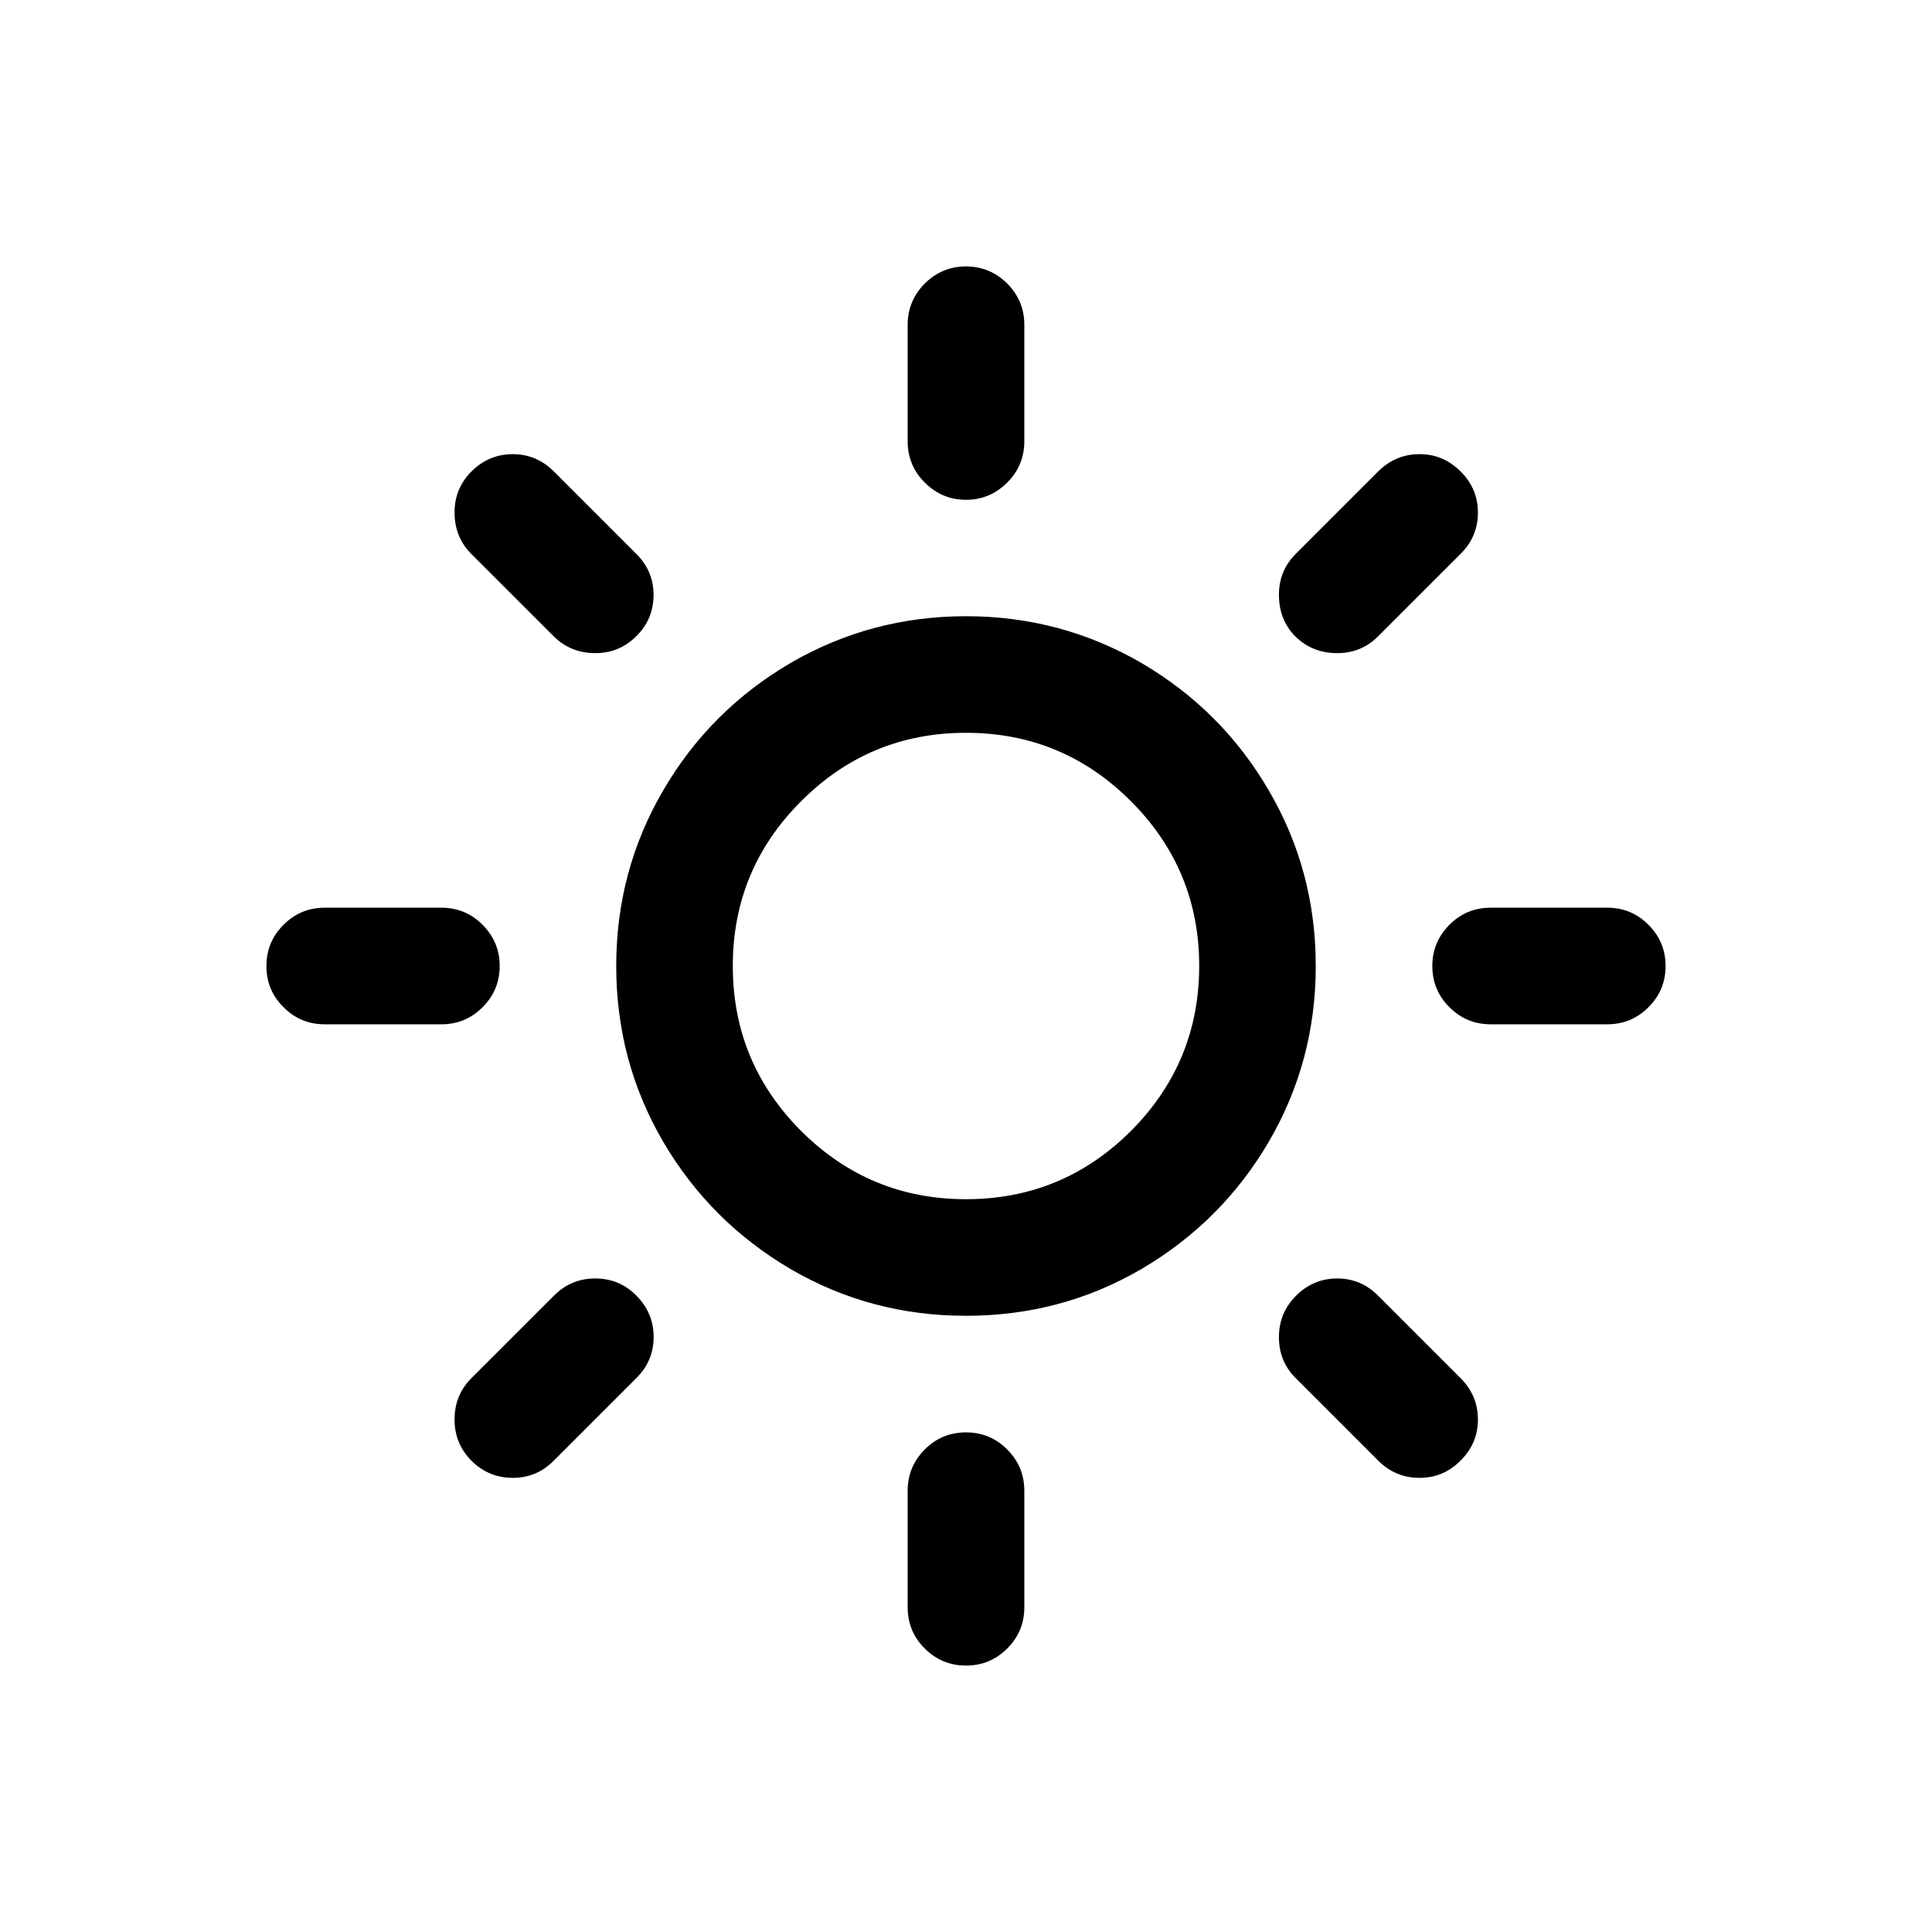
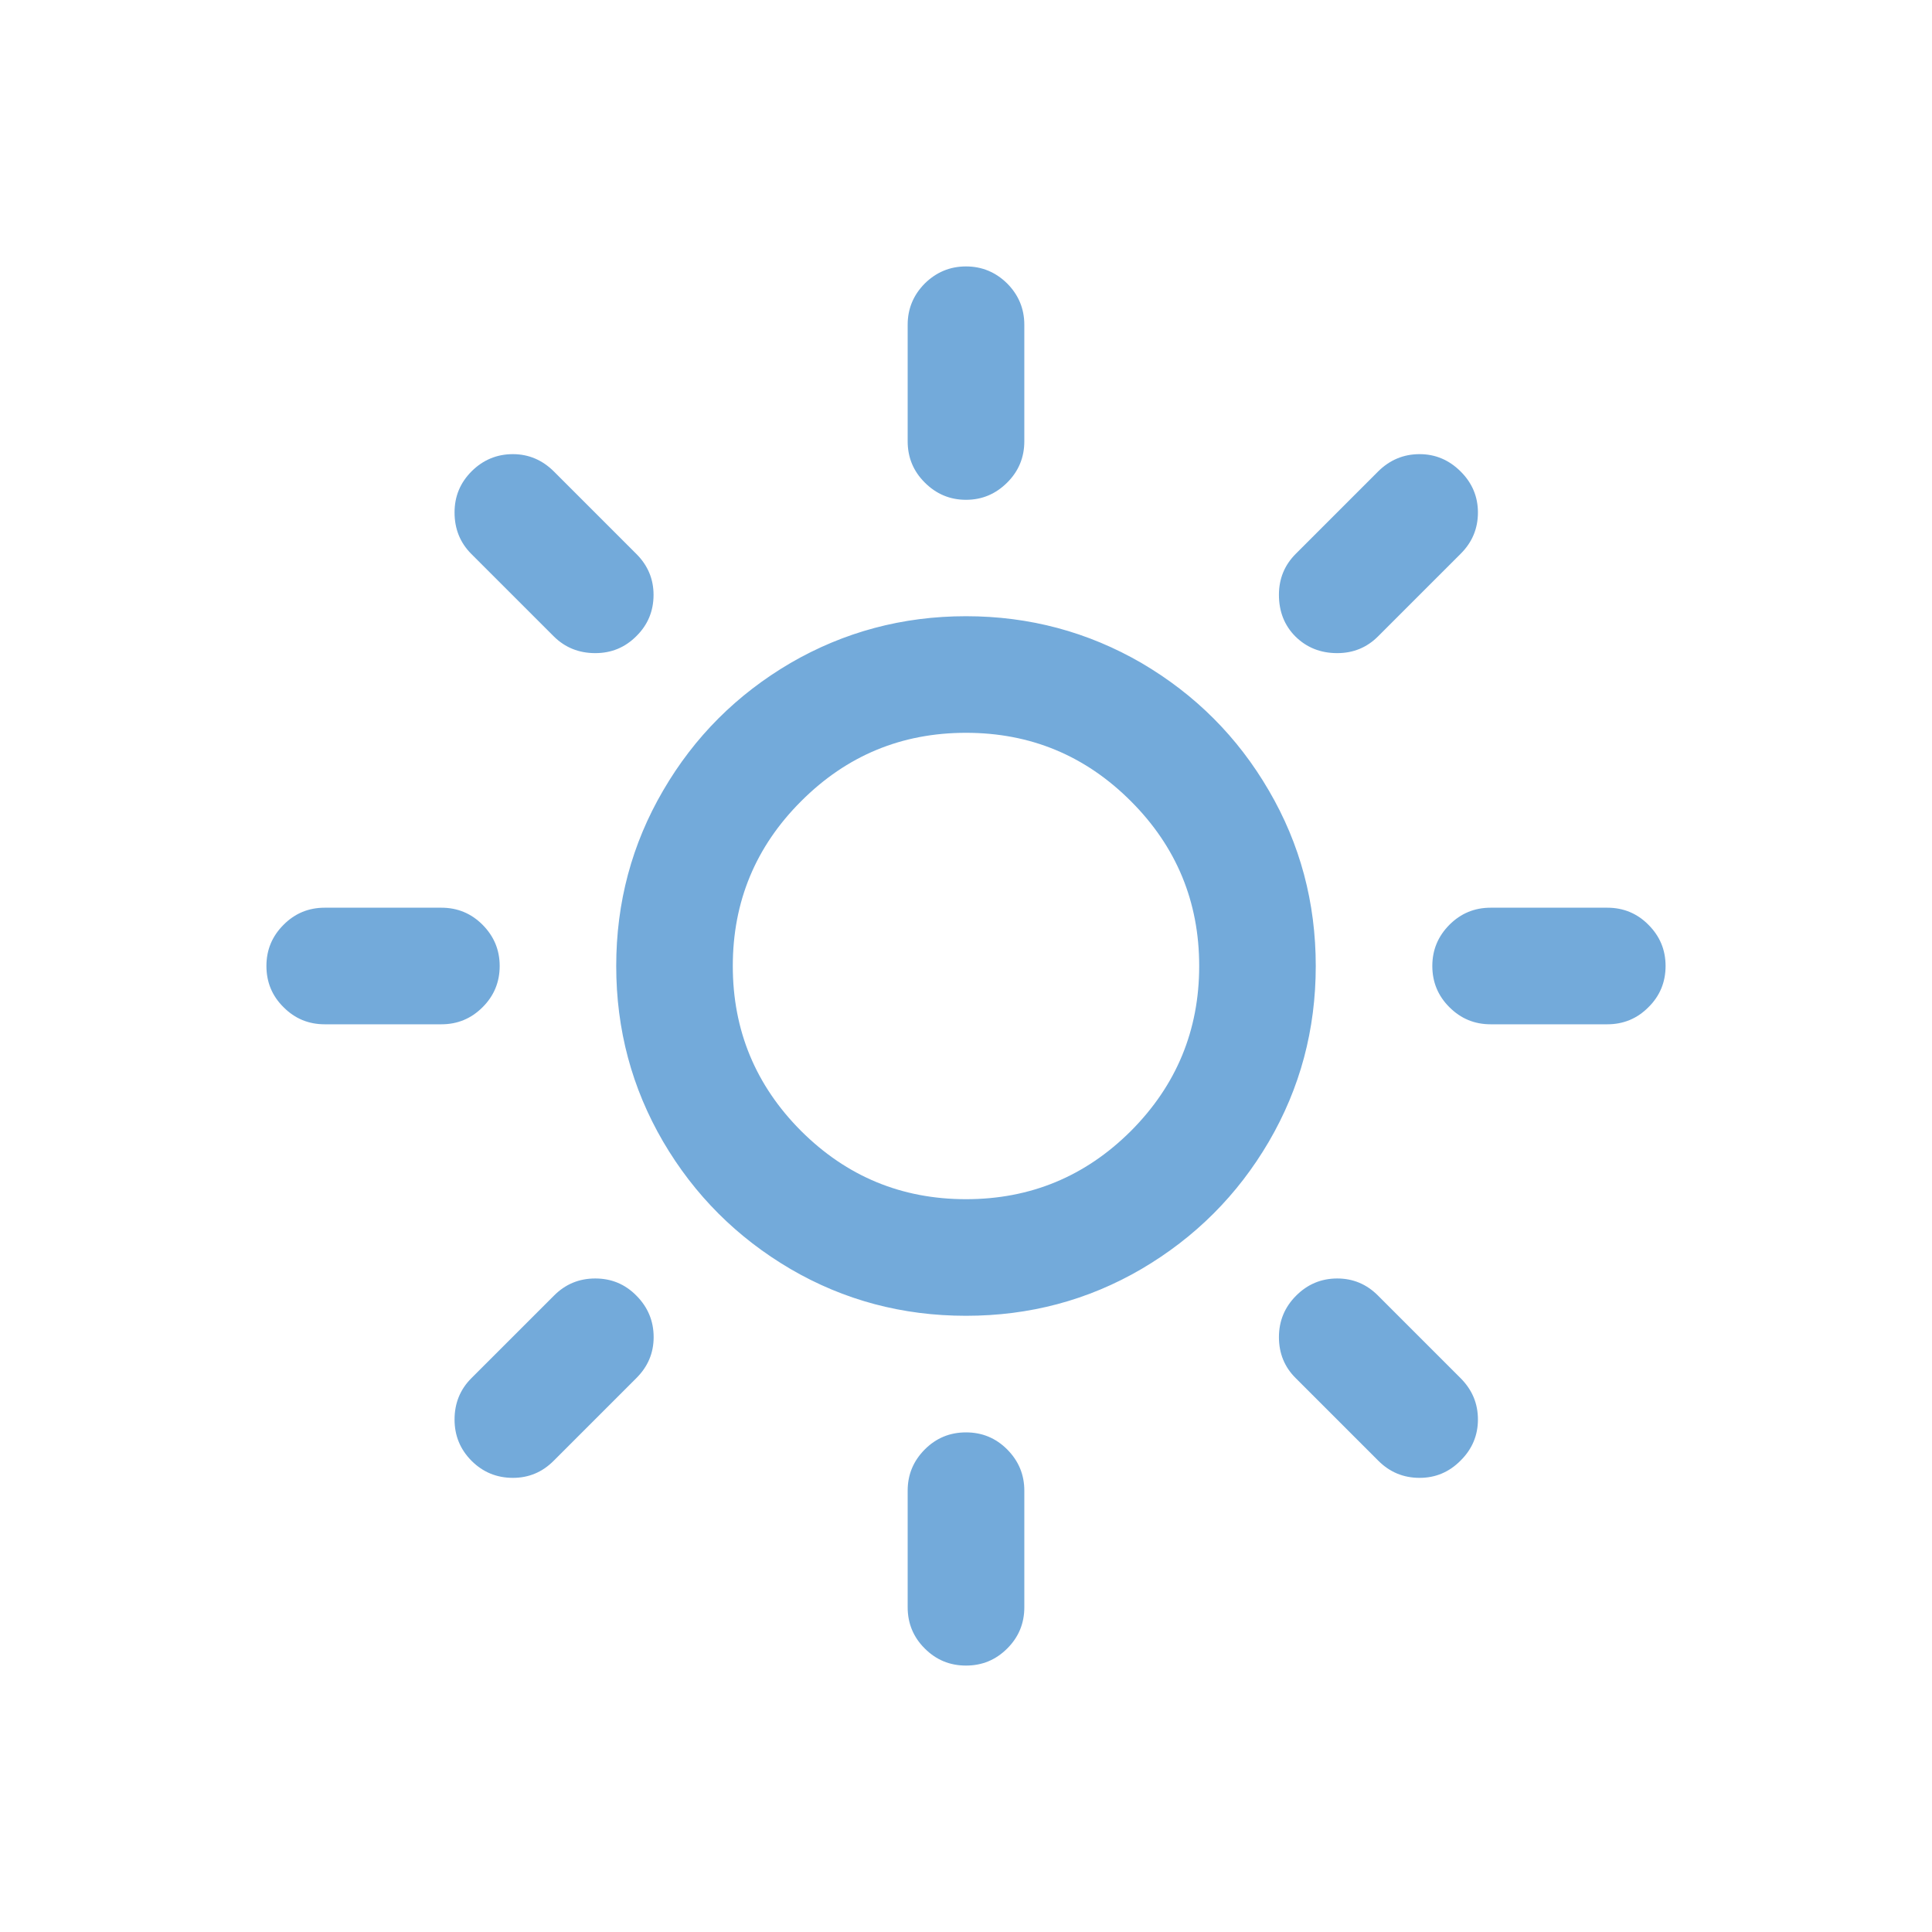
<svg xmlns="http://www.w3.org/2000/svg" t="1667734361517" class="icon" viewBox="0 0 1024 1024" version="1.1" p-id="11989" width="200" height="200">
-   <path d="M752.419 240.706c8.37 0 15.623 3.09 21.728 9.166 6.135 6.081 9.186 13.393 9.186 21.733 0 8.553-3.05 15.86-9.186 21.941l-43.674 43.669c-5.933 5.972-13.17 8.958-21.723 8.958-8.874 0-16.201-2.986-22.089-8.751-5.883-5.873-8.8-13.289-8.8-22.148 0-8.548 2.956-15.756 8.914-21.728l43.669-43.674c6.14-6.076 13.447-9.166 21.98-9.166z m37.662 240.395h61.798c8.528 0 15.82 2.986 21.837 9.062C879.783 496.244 882.789 503.452 882.789 512c0 8.553-3.006 15.86-9.072 21.837-6.017 6.076-13.309 9.062-21.837 9.062h-61.798c-8.528 0-15.801-2.986-21.867-9.062-6.017-5.977-9.057-13.289-9.057-21.837 0-8.553 3.04-15.761 9.057-21.837 6.066-6.076 13.339-9.062 21.867-9.062zM512 141.211c8.528 0 15.791 3.09 21.852 9.062 6.022 6.081 9.057 13.393 9.057 21.837v61.798c0 8.553-3.036 15.86-9.052 21.837-6.066 6.076-13.329 9.166-21.857 9.166-8.538 0-15.801-3.09-21.867-9.166-6.017-5.977-9.052-13.289-9.052-21.837V172.11c0-8.444 3.036-15.761 9.052-21.837C496.204 144.301 503.467 141.211 512.005 141.211zM271.813 240.706c8.365 0 15.613 3.09 21.743 9.166l43.669 43.674c6.14 6.076 9.171 13.388 9.171 21.728 0 8.553-3.011 15.865-9.057 21.837-6.031 6.081-13.304 9.062-21.852 9.062-8.696 0-16.028-2.986-21.951-8.854l-43.684-43.674c-5.972-5.972-8.929-13.284-8.929-22.04 0-8.553 3.006-15.761 9.072-21.837 6.017-5.972 13.309-9.062 21.857-9.062h-0.04z m436.937 436.913c8.365 0 15.608 2.986 21.723 9.166l43.674 43.674c6.135 6.18 9.186 13.388 9.186 21.936 0 8.345-3.05 15.657-9.186 21.733-6.111 6.18-13.358 9.166-21.723 9.166-8.528 0-15.84-2.986-21.98-9.166l-43.669-43.669c-5.957-5.873-8.914-13.185-8.914-21.733 0-8.553 3.011-15.865 9.057-21.941 6.031-6.076 13.329-9.166 21.852-9.166h-0.02zM512.005 388.404c-34.122 0-63.222 12.053-87.392 36.253-24.136 24.101-36.214 53.25-36.214 87.343 0 34.093 12.078 63.242 36.214 87.447C448.788 623.538 477.883 635.596 512 635.596c34.122 0 63.232-12.053 87.407-36.154C623.518 575.247 635.596 546.098 635.596 512c0-34.093-12.078-63.242-36.189-87.343C575.232 400.457 546.122 388.404 512 388.404zM172.12 481.101h61.798c8.538 0 15.801 2.986 21.867 9.062 6.017 6.081 9.057 13.289 9.057 21.837 0 8.553-3.04 15.86-9.057 21.837-6.066 6.076-13.329 9.062-21.867 9.062h-61.798c-8.528 0-15.81-2.986-21.837-9.062C144.217 527.86 141.211 520.548 141.211 512c0-8.553 3.006-15.761 9.072-21.837 6.031-6.076 13.309-9.062 21.837-9.062zM512.005 759.192c8.528 0 15.791 2.986 21.852 9.062 6.022 6.081 9.057 13.289 9.057 21.837v61.798c0 8.553-3.036 15.86-9.052 21.837C527.796 879.802 520.533 882.789 512 882.789c-8.538 0-15.801-2.986-21.867-9.062-6.017-5.977-9.052-13.289-9.052-21.837v-61.798c0-8.553 3.036-15.761 9.052-21.837 6.066-6.076 13.329-9.062 21.867-9.062z m-196.478-81.573c8.503 0 15.801 2.986 21.847 9.166 6.031 6.081 9.072 13.393 9.072 21.941 0 8.444-3.08 15.652-9.196 21.728l-43.674 43.674c-6.106 6.18-13.348 9.166-21.723 9.166-8.548 0-15.84-2.986-21.852-8.963-6.071-6.076-9.077-13.388-9.077-21.936 0-8.652 2.956-15.969 8.929-21.941l43.684-43.669c6.106-6.18 13.442-9.166 21.951-9.166h0.04zM512 326.606c33.628 0 64.651 8.345 93.048 24.818 28.427 16.69 50.922 39.14 67.464 67.568 16.572 28.328 24.868 59.326 24.868 93.009 0 33.682-8.276 64.68-24.868 93.107-16.582 28.328-39.086 50.778-67.464 67.464-28.363 16.582-59.376 24.823-93.048 24.823-33.668 0-64.67-8.241-93.058-24.818-28.378-16.69-50.862-39.145-67.464-67.469-16.582-28.427-24.868-59.425-24.868-93.107 0-33.682 8.316-64.68 24.868-93.009 16.552-28.427 39.037-50.877 67.464-67.563C447.354 334.946 478.372 326.606 512 326.606z" p-id="11990" />
+   <path d="M752.419 240.706c8.37 0 15.623 3.09 21.728 9.166 6.135 6.081 9.186 13.393 9.186 21.733 0 8.553-3.05 15.86-9.186 21.941l-43.674 43.669c-5.933 5.972-13.17 8.958-21.723 8.958-8.874 0-16.201-2.986-22.089-8.751-5.883-5.873-8.8-13.289-8.8-22.148 0-8.548 2.956-15.756 8.914-21.728l43.669-43.674c6.14-6.076 13.447-9.166 21.98-9.166z m37.662 240.395h61.798c8.528 0 15.82 2.986 21.837 9.062C879.783 496.244 882.789 503.452 882.789 512c0 8.553-3.006 15.86-9.072 21.837-6.017 6.076-13.309 9.062-21.837 9.062h-61.798c-8.528 0-15.801-2.986-21.867-9.062-6.017-5.977-9.057-13.289-9.057-21.837 0-8.553 3.04-15.761 9.057-21.837 6.066-6.076 13.339-9.062 21.867-9.062zM512 141.211c8.528 0 15.791 3.09 21.852 9.062 6.022 6.081 9.057 13.393 9.057 21.837v61.798c0 8.553-3.036 15.86-9.052 21.837-6.066 6.076-13.329 9.166-21.857 9.166-8.538 0-15.801-3.09-21.867-9.166-6.017-5.977-9.052-13.289-9.052-21.837V172.11c0-8.444 3.036-15.761 9.052-21.837C496.204 144.301 503.467 141.211 512.005 141.211zM271.813 240.706c8.365 0 15.613 3.09 21.743 9.166l43.669 43.674c6.14 6.076 9.171 13.388 9.171 21.728 0 8.553-3.011 15.865-9.057 21.837-6.031 6.081-13.304 9.062-21.852 9.062-8.696 0-16.028-2.986-21.951-8.854l-43.684-43.674c-5.972-5.972-8.929-13.284-8.929-22.04 0-8.553 3.006-15.761 9.072-21.837 6.017-5.972 13.309-9.062 21.857-9.062h-0.04z m436.937 436.913c8.365 0 15.608 2.986 21.723 9.166l43.674 43.674c6.135 6.18 9.186 13.388 9.186 21.936 0 8.345-3.05 15.657-9.186 21.733-6.111 6.18-13.358 9.166-21.723 9.166-8.528 0-15.84-2.986-21.98-9.166l-43.669-43.669c-5.957-5.873-8.914-13.185-8.914-21.733 0-8.553 3.011-15.865 9.057-21.941 6.031-6.076 13.329-9.166 21.852-9.166h-0.02zM512.005 388.404c-34.122 0-63.222 12.053-87.392 36.253-24.136 24.101-36.214 53.25-36.214 87.343 0 34.093 12.078 63.242 36.214 87.447C448.788 623.538 477.883 635.596 512 635.596c34.122 0 63.232-12.053 87.407-36.154C623.518 575.247 635.596 546.098 635.596 512c0-34.093-12.078-63.242-36.189-87.343C575.232 400.457 546.122 388.404 512 388.404zM172.12 481.101h61.798c8.538 0 15.801 2.986 21.867 9.062 6.017 6.081 9.057 13.289 9.057 21.837 0 8.553-3.04 15.86-9.057 21.837-6.066 6.076-13.329 9.062-21.867 9.062h-61.798c-8.528 0-15.81-2.986-21.837-9.062C144.217 527.86 141.211 520.548 141.211 512c0-8.553 3.006-15.761 9.072-21.837 6.031-6.076 13.309-9.062 21.837-9.062zM512.005 759.192c8.528 0 15.791 2.986 21.852 9.062 6.022 6.081 9.057 13.289 9.057 21.837v61.798c0 8.553-3.036 15.86-9.052 21.837C527.796 879.802 520.533 882.789 512 882.789c-8.538 0-15.801-2.986-21.867-9.062-6.017-5.977-9.052-13.289-9.052-21.837v-61.798c0-8.553 3.036-15.761 9.052-21.837 6.066-6.076 13.329-9.062 21.867-9.062z m-196.478-81.573c8.503 0 15.801 2.986 21.847 9.166 6.031 6.081 9.072 13.393 9.072 21.941 0 8.444-3.08 15.652-9.196 21.728l-43.674 43.674c-6.106 6.18-13.348 9.166-21.723 9.166-8.548 0-15.84-2.986-21.852-8.963-6.071-6.076-9.077-13.388-9.077-21.936 0-8.652 2.956-15.969 8.929-21.941l43.684-43.669c6.106-6.18 13.442-9.166 21.951-9.166h0.04zM512 326.606c33.628 0 64.651 8.345 93.048 24.818 28.427 16.69 50.922 39.14 67.464 67.568 16.572 28.328 24.868 59.326 24.868 93.009 0 33.682-8.276 64.68-24.868 93.107-16.582 28.328-39.086 50.778-67.464 67.464-28.363 16.582-59.376 24.823-93.048 24.823-33.668 0-64.67-8.241-93.058-24.818-28.378-16.69-50.862-39.145-67.464-67.469-16.582-28.427-24.868-59.425-24.868-93.107 0-33.682 8.316-64.68 24.868-93.009 16.552-28.427 39.037-50.877 67.464-67.563C447.354 334.946 478.372 326.606 512 326.606z" p-id="11990" fill="#73aada" />
</svg>
